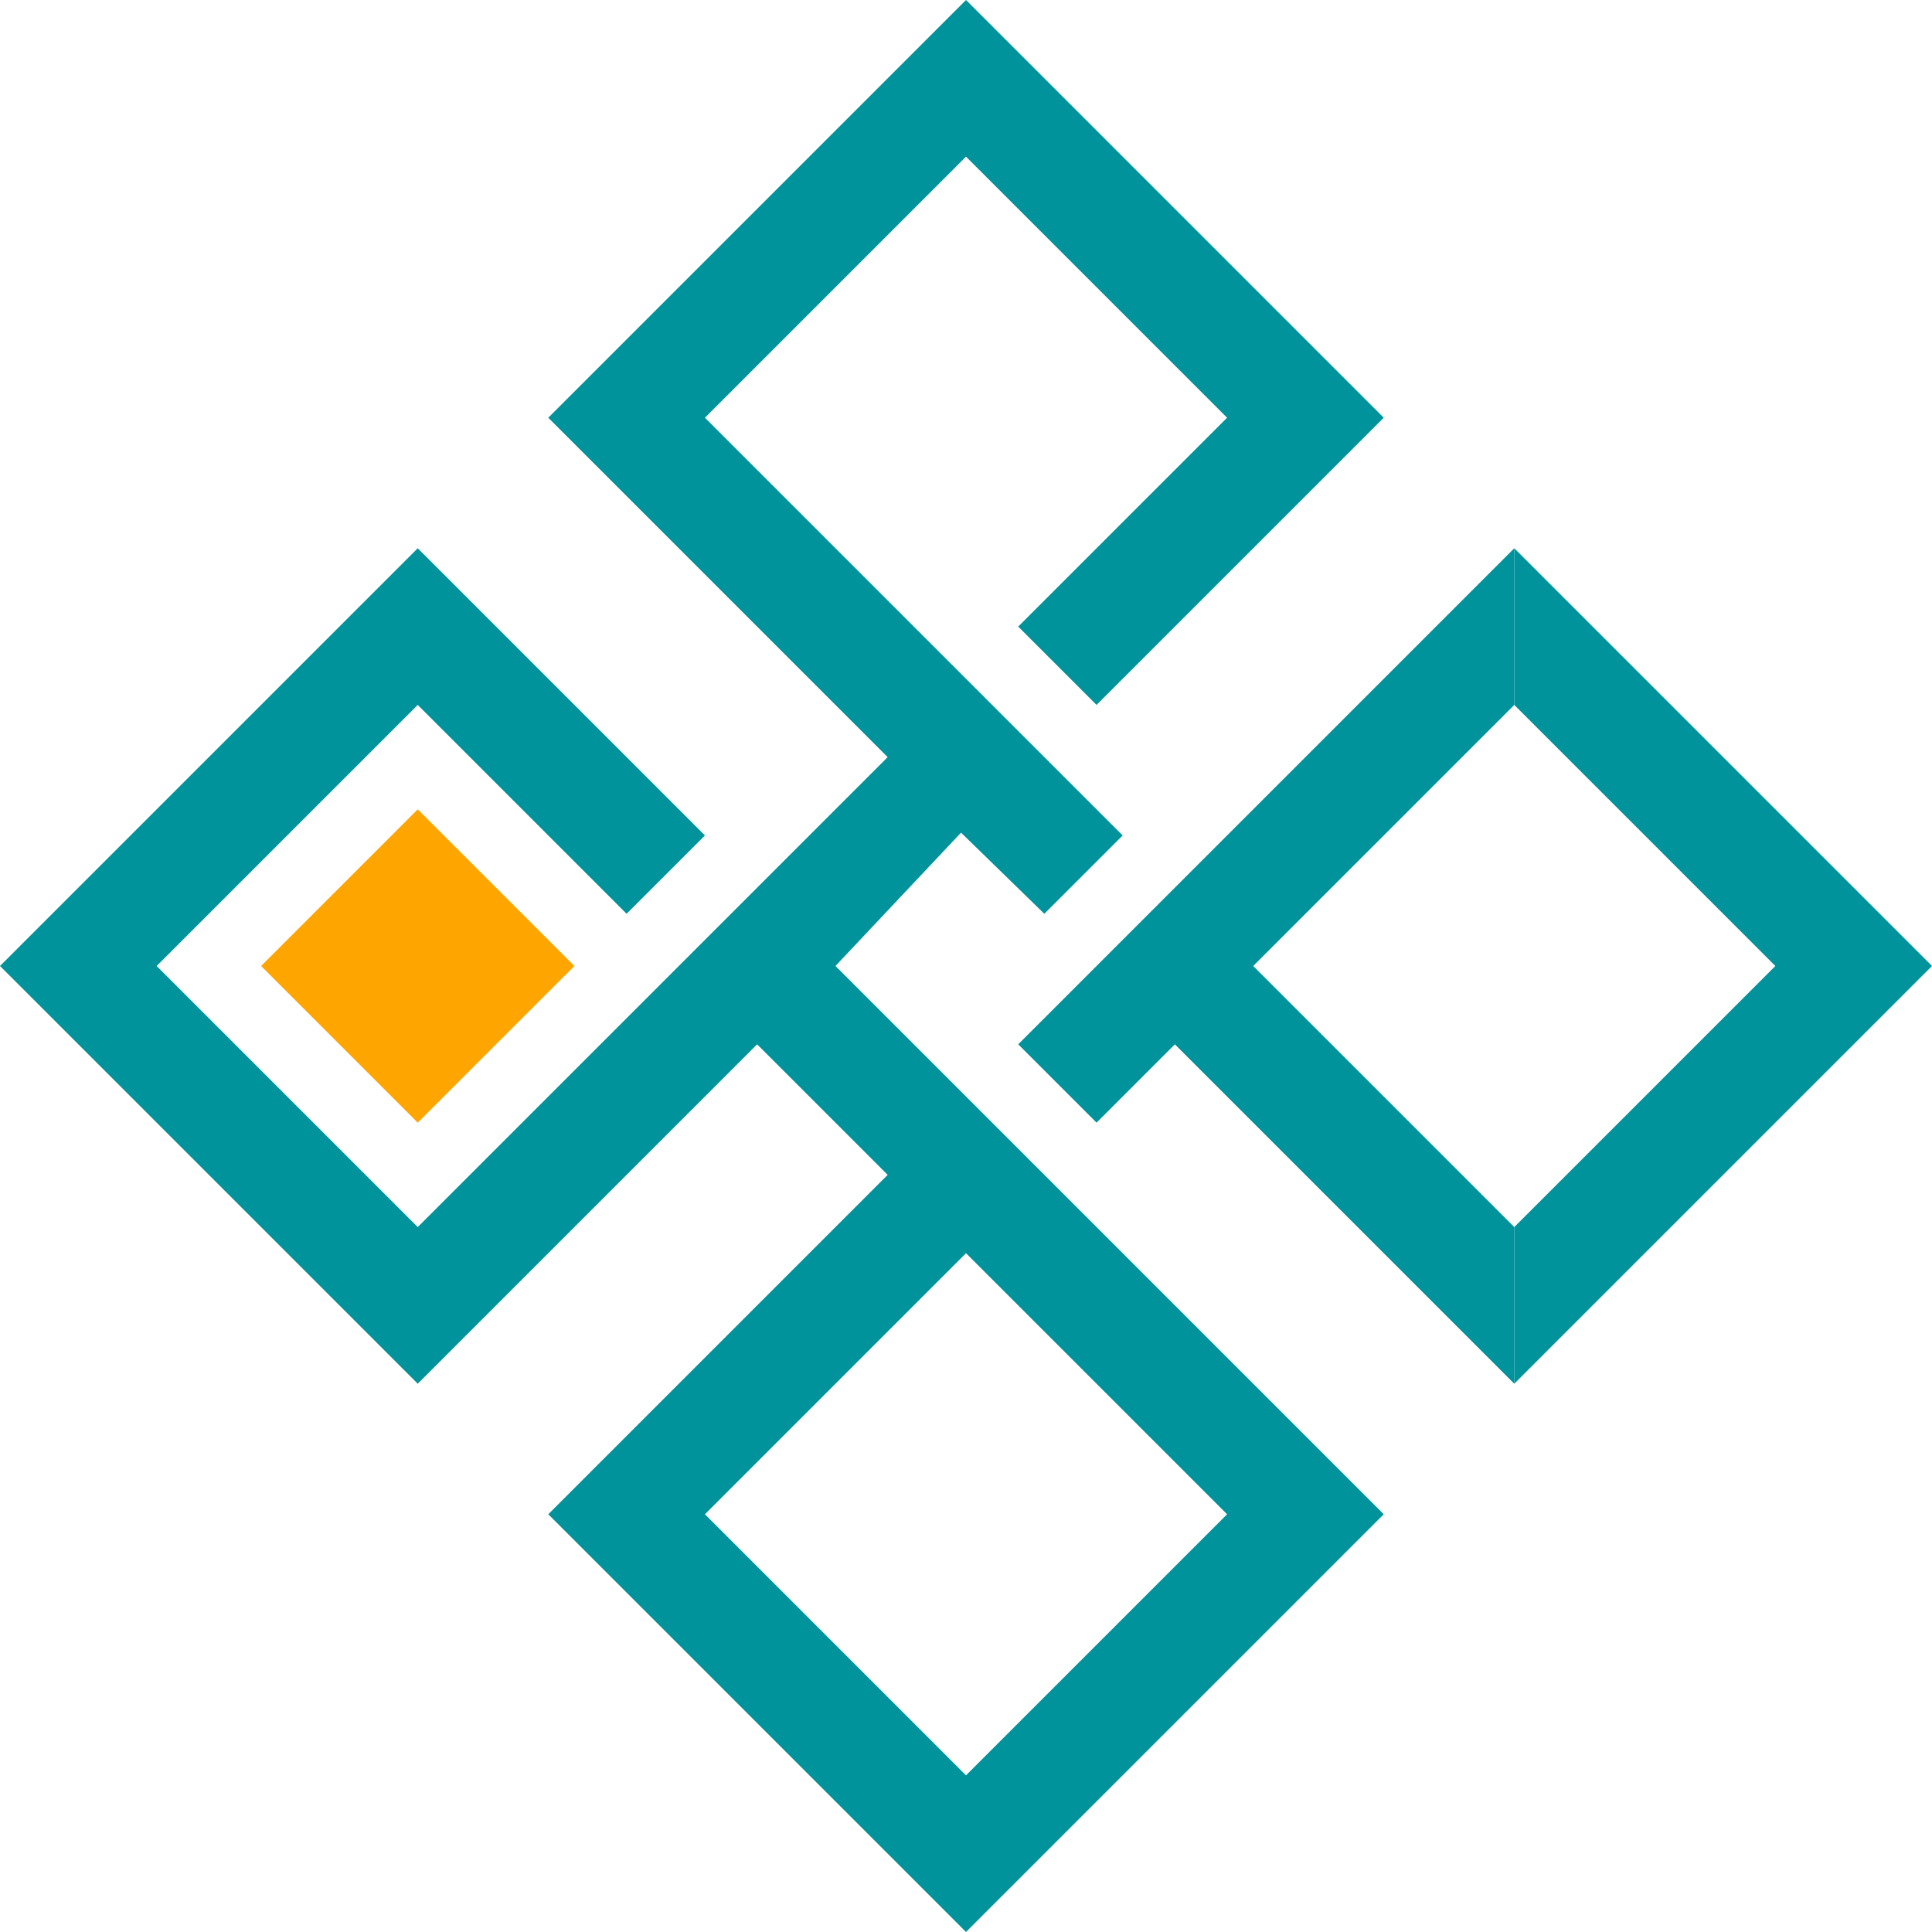
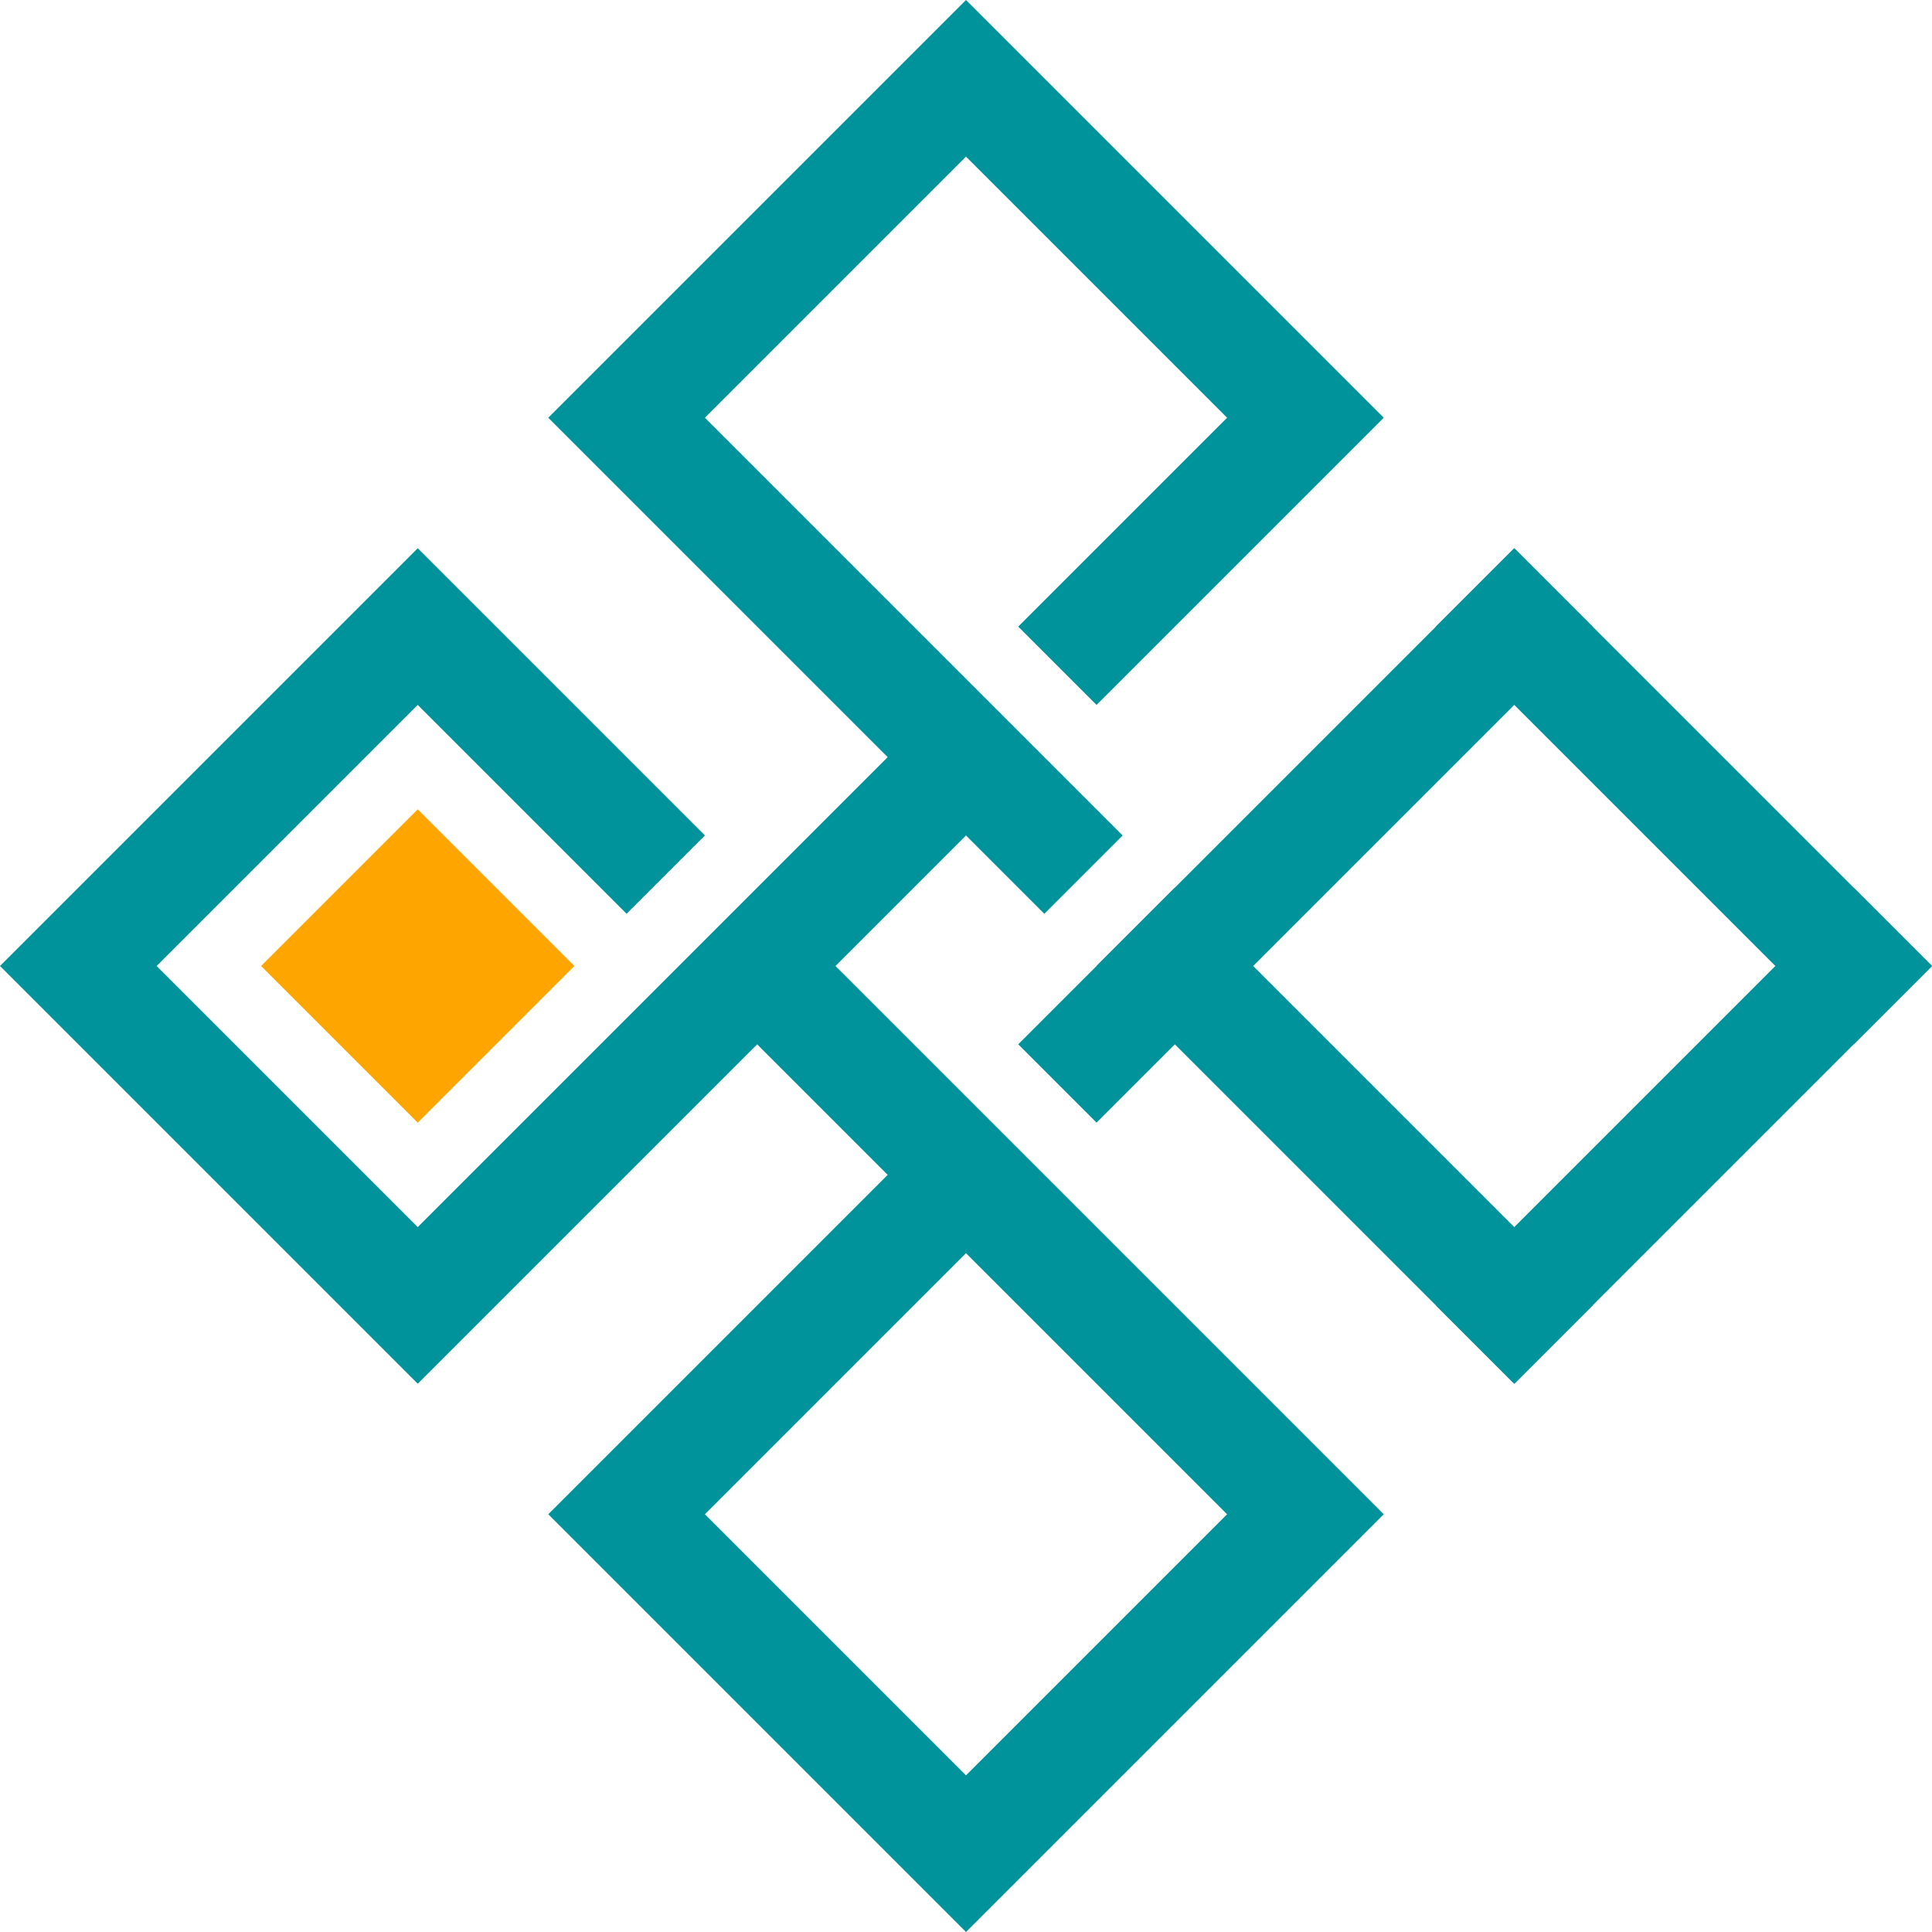
<svg xmlns="http://www.w3.org/2000/svg" width="15.417in" height="15.417in" viewBox="0 0 1110 1110">
-   <path id="core-shape" fill="#00939b" stroke="none" stroke-width="0" d="M 795.00,240.00            C 795.00,240.00 630.00,405.00 630.00,405.00              630.00,405.00 585.00,360.00 585.00,360.00              585.00,360.00 705.00,240.00 705.00,240.00              705.00,240.00 555.00,90.00 555.00,90.00              555.00,90.00 405.00,240.00 405.00,240.00              405.00,240.00 645.00,480.00 645.00,480.00              645.00,480.00 600.00,525.00 600.00,525.00              600.00,525.00 552.15,478.39 552.15,478.39              552.15,478.39 480.00,555.00 480.00,555.00              480.00,555.00 795.00,870.00 795.00,870.00              795.00,870.00 555.00,1110.00 555.00,1110.00              555.00,1110.00 315.00,870.00 315.00,870.00              315.00,870.00 510.00,675.00 510.00,675.00              510.00,675.00 435.00,600.00 435.00,600.00              435.00,600.00 240.00,795.00 240.00,795.00              240.00,795.00 0.00,555.00 0.00,555.00              0.00,555.00 240.00,315.00 240.00,315.00              240.00,315.00 405.00,480.00 405.00,480.00              405.00,480.00 360.00,525.00 360.00,525.00              360.00,525.00 240.00,405.00 240.00,405.00              240.00,405.00 90.00,555.00 90.00,555.00              90.00,555.00 240.00,705.00 240.00,705.00              240.00,705.00 510.00,435.00 510.00,435.00              510.00,435.00 315.00,240.00 315.00,240.00              315.00,240.00 555.00,0.00 555.00,0.00              555.00,0.00 795.00,240.00 795.00,240.00 Z            M 405.00,870.00            C 405.00,870.00 555.00,1020.00 555.00,1020.00              555.00,1020.00 705.00,870.00 705.00,870.00              705.00,870.00 555.00,720.00 555.00,720.00              555.00,720.00 405.00,870.00 405.00,870.00 Z" />
+   <path id="core-shape" fill="#00939b" stroke="none" stroke-width="0" d="M 795.00,240.00            C 795.00,240.00 630.00,405.00 630.00,405.00              630.00,405.00 585.00,360.00 585.00,360.00              585.00,360.00 705.00,240.00 705.00,240.00              705.00,240.00 555.00,90.00 555.00,90.00              555.00,90.00 405.00,240.00 405.00,240.00              405.00,240.00 645.00,480.00 645.00,480.00              645.00,480.00 600.00,525.00 600.00,525.00              600.00,525.00 555.00,480.00 555.00,480.00              555.00,480.00 480.00,555.00 480.00,555.00              480.00,555.00 795.00,870.00 795.00,870.00              795.00,870.00 555.00,1110.00 555.00,1110.00              555.00,1110.00 315.00,870.00 315.00,870.00              315.00,870.00 510.00,675.00 510.00,675.00              510.00,675.00 435.00,600.00 435.00,600.00              435.00,600.00 240.00,795.00 240.00,795.00              240.00,795.00 0.00,555.00 0.00,555.00              0.00,555.00 240.00,315.00 240.00,315.00              240.00,315.00 405.00,480.00 405.00,480.00              405.00,480.00 360.00,525.00 360.00,525.00              360.00,525.00 240.00,405.00 240.00,405.00              240.00,405.00 90.00,555.00 90.00,555.00              90.00,555.00 240.00,705.00 240.00,705.00              240.00,705.00 510.00,435.00 510.00,435.00              510.00,435.00 315.00,240.00 315.00,240.00              315.00,240.00 555.00,0.00 555.00,0.00              555.00,0.00 795.00,240.00 795.00,240.00 Z            M 405.00,870.00            C 405.00,870.00 555.00,1020.00 555.00,1020.00              555.00,1020.00 705.00,870.00 705.00,870.00              705.00,870.00 555.00,720.00 555.00,720.00              555.00,720.00 405.00,870.00 405.00,870.00 Z" />
  <path id="dot shape" fill="#ffa500" stroke="none" stroke-width="0" d="M 150.00,555.00            C 150.00,555.00 240.00,465.00 240.00,465.00              240.00,465.00 330.00,555.00 330.00,555.00              330.00,555.00 240.00,645.00 240.00,645.00              240.00,645.00 150.00,555.00 150.00,555.00 Z" />
-   <path id="side-shape-up-right" fill="#00939b" stroke="none" stroke-width="0" d="M 870.00,315.00            C 870.00,315.00 1110.00,555.00 1110.00,555.00              1110.00,555.00 1020.00,555.00 1020.00,555.00              1020.00,555.00 870.00,405.00 870.00,405.00              870.00,405.00 870.00,315.00 870.00,315.00 Z" />
-   <path id="side-shape-up-left" fill="#00939b" stroke="none" stroke-width="0" d="M 630.00,555.00            C 630.00,555.00 720.00,555.00 720.00,555.00              720.00,555.00 870.00,405.00 870.00,405.00              870.00,405.00 870.00,315.00 870.00,315.00              870.00,315.00 630.00,555.00 630.00,555.00 Z" />
-   <path id="side-shape-down-right" fill="#00939b" stroke="none" stroke-width="0" d="M 1110.00,555.00            C 1110.00,555.00 1020.00,555.00 1020.00,555.00              1020.00,555.00 870.00,705.00 870.00,705.00              870.00,705.00 870.00,795.00 870.00,795.00              870.00,795.00 1110.00,555.00 1110.00,555.00 Z" />
-   <path id="side-shape-down-left" fill="#00939b" stroke="none" stroke-width="0" d="M 870.00,705.00            C 870.00,705.00 870.00,795.00 870.00,795.00              870.00,795.00 675.00,600.00 675.00,600.00              675.00,600.00 630.00,645.00 630.00,645.00              630.00,645.00 585.00,600.00 585.00,600.00              585.00,600.00 630.00,555.00 630.00,555.00              630.00,555.00 720.00,555.00 720.00,555.00              720.00,555.00 870.00,705.00 870.00,705.00 Z" />
+   <path id="side-shape-up-right" fill="#00939b" stroke="none" stroke-width="0" d="M 870.00,315.00            C 870.00,315.00 1110.00,555.00 1110.00,555.00              1110.00,555.00 1065.00,600.00 1065.00,600.00              1065.00,600.00 825.00,360.00 825.00,360.00              825.00,360.00 870.00,315.00 870.00,315.00 Z" />
+   <path id="side-shape-up-left" fill="#00939b" stroke="none" stroke-width="0" d="M 630.00,555.00            C 630.00,555.00 675.00,600.00 675.00,600.00              675.00,600.00 915.00,360.00 915.00,360.00              915.00,360.00 870.00,315.00 870.00,315.00              870.00,315.00 630.00,555.00 630.00,555.00 Z" />
+   <path id="side-shape-down-right" fill="#00939b" stroke="none" stroke-width="0" d="M 1110.00,555.00            C 1110.00,555.00 1065.00,510.00 1065.00,510.00              1065.00,510.00 825.00,750.00 825.00,750.00              825.00,750.00 870.00,795.00 870.00,795.00              870.00,795.00 1110.00,555.00 1110.00,555.00 Z" />
+   <path id="side-shape-down-left" fill="#00939b" stroke="none" stroke-width="0" d="M 915.00,750.00            C 915.00,750.00 870.00,795.00 870.00,795.00              870.00,795.00 675.00,600.00 675.00,600.00              675.00,600.00 630.00,645.00 630.00,645.00              630.00,645.00 585.00,600.00 585.00,600.00              585.00,600.00 630.00,555.00 630.00,555.00              630.00,555.00 675.00,510.00 675.00,510.00              675.00,510.00 915.00,750.00 915.00,750.00 Z" />
</svg>
